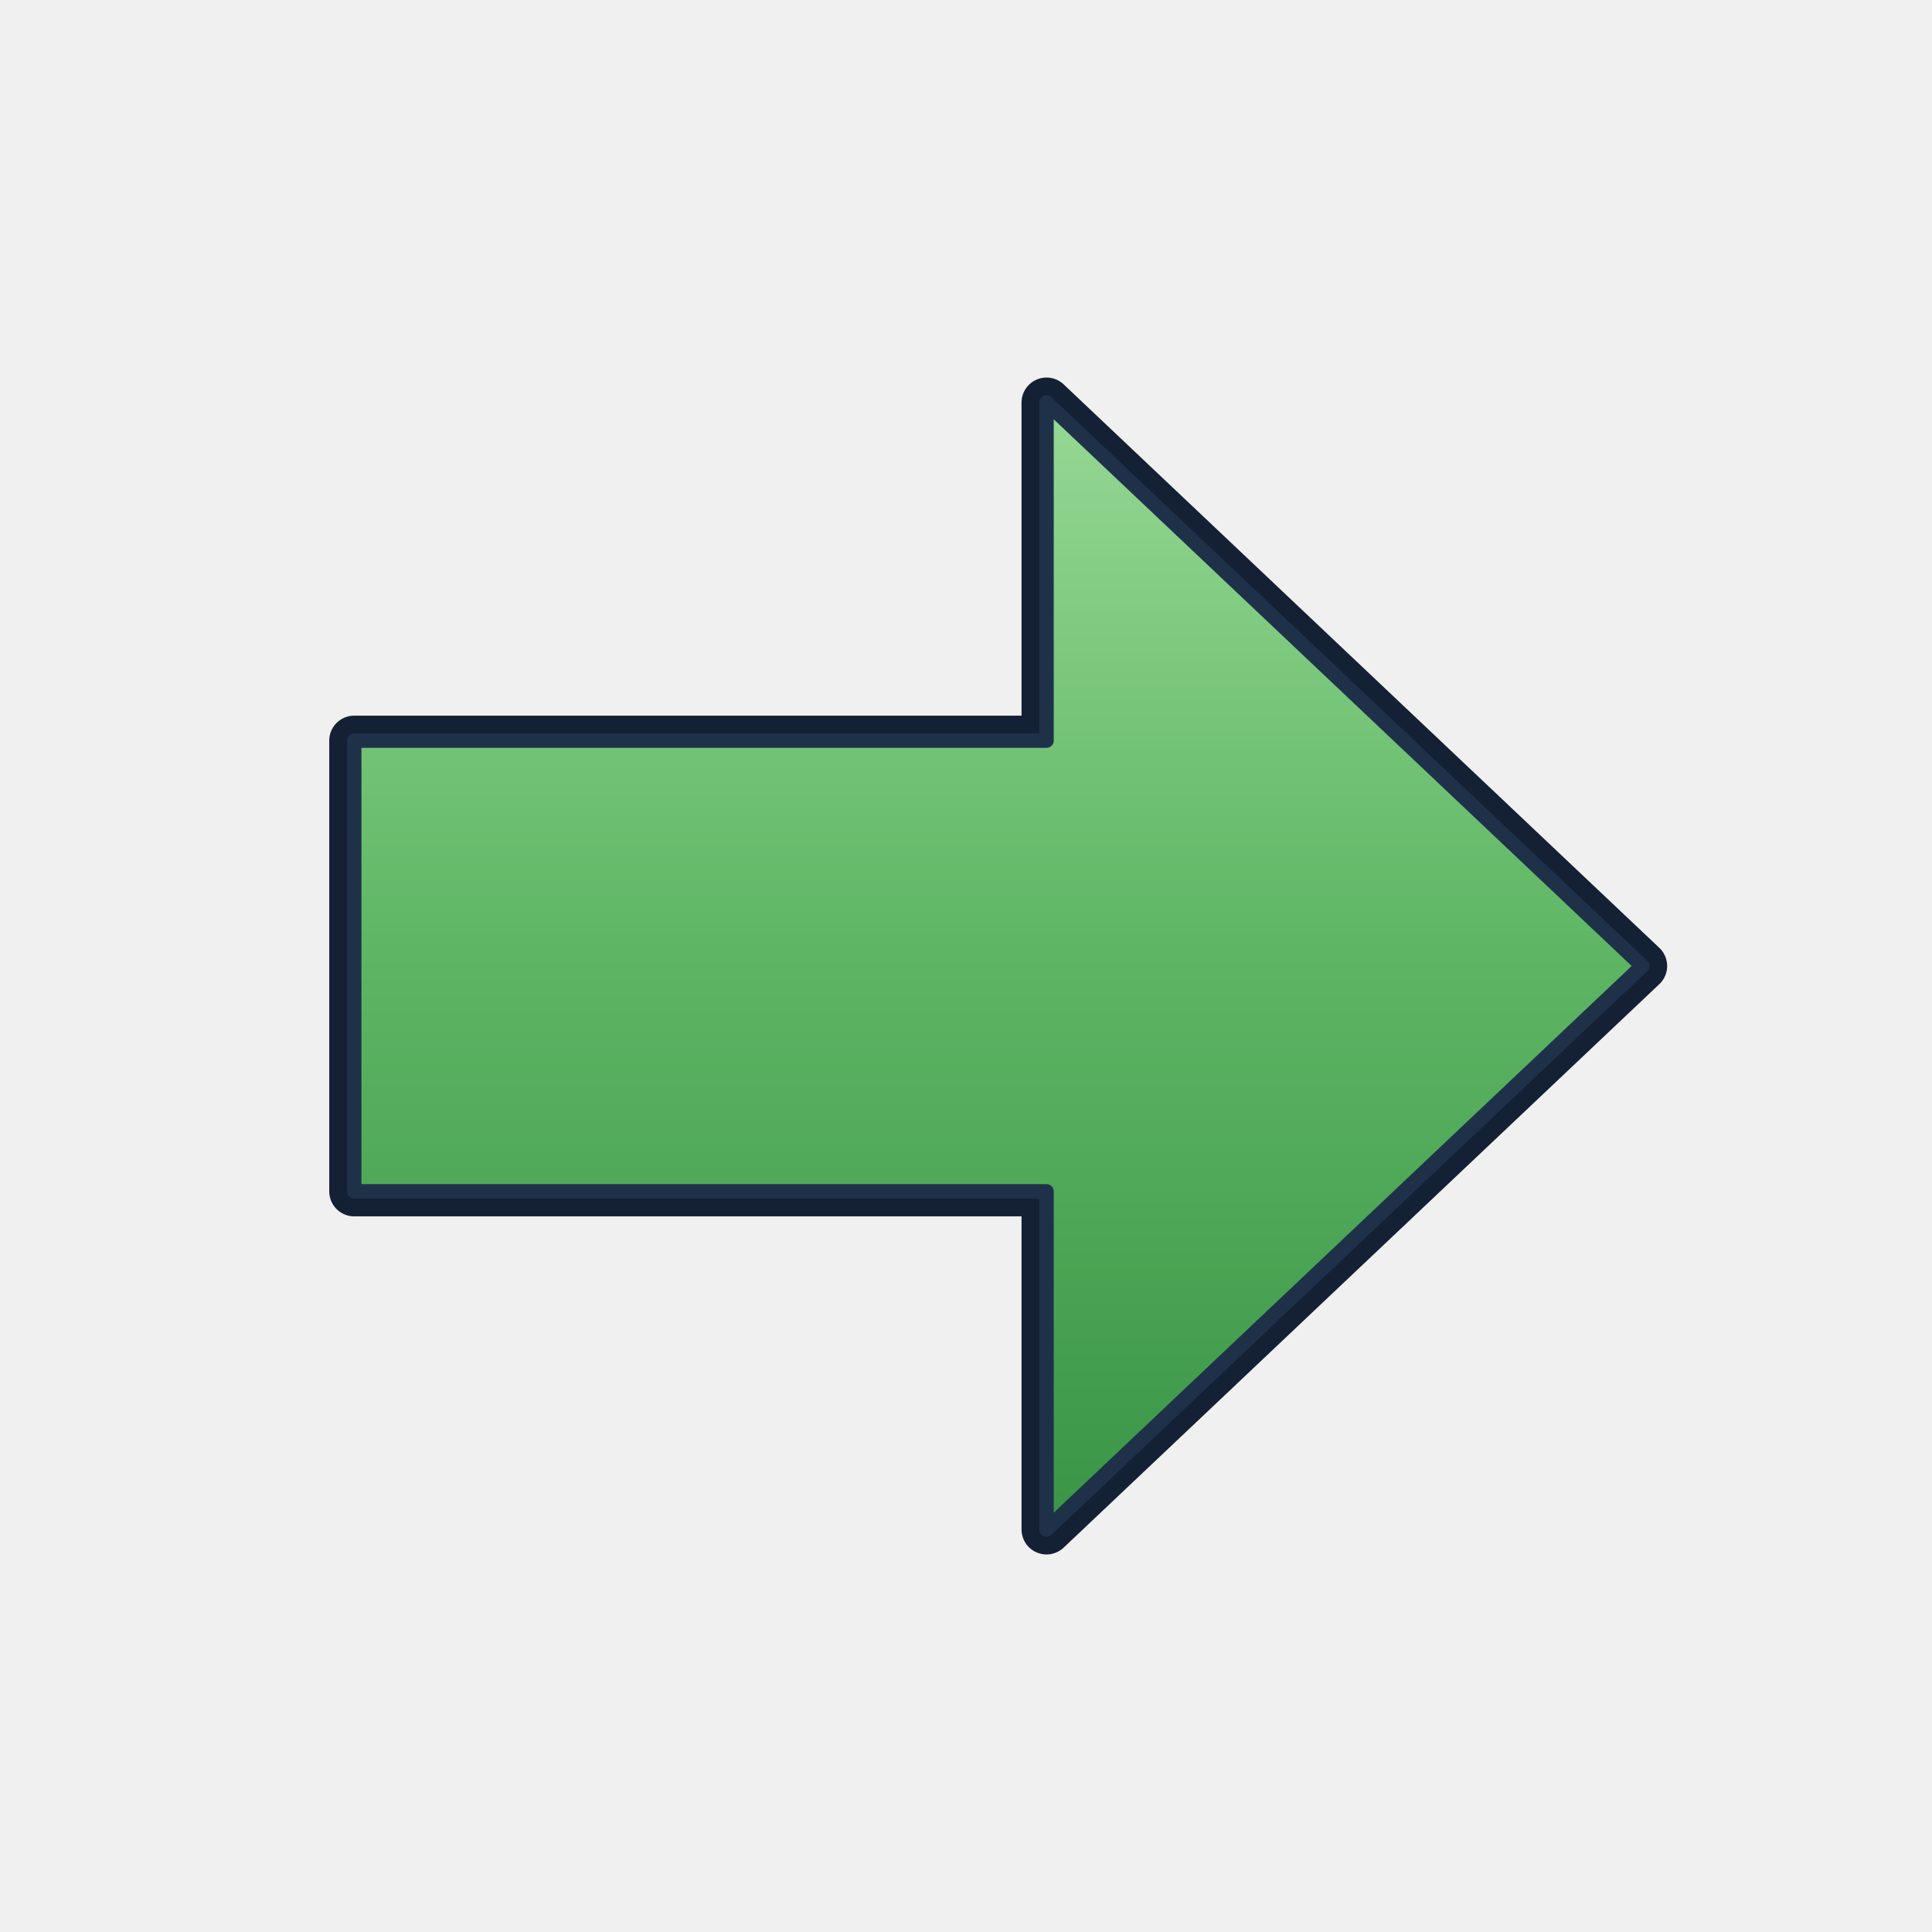
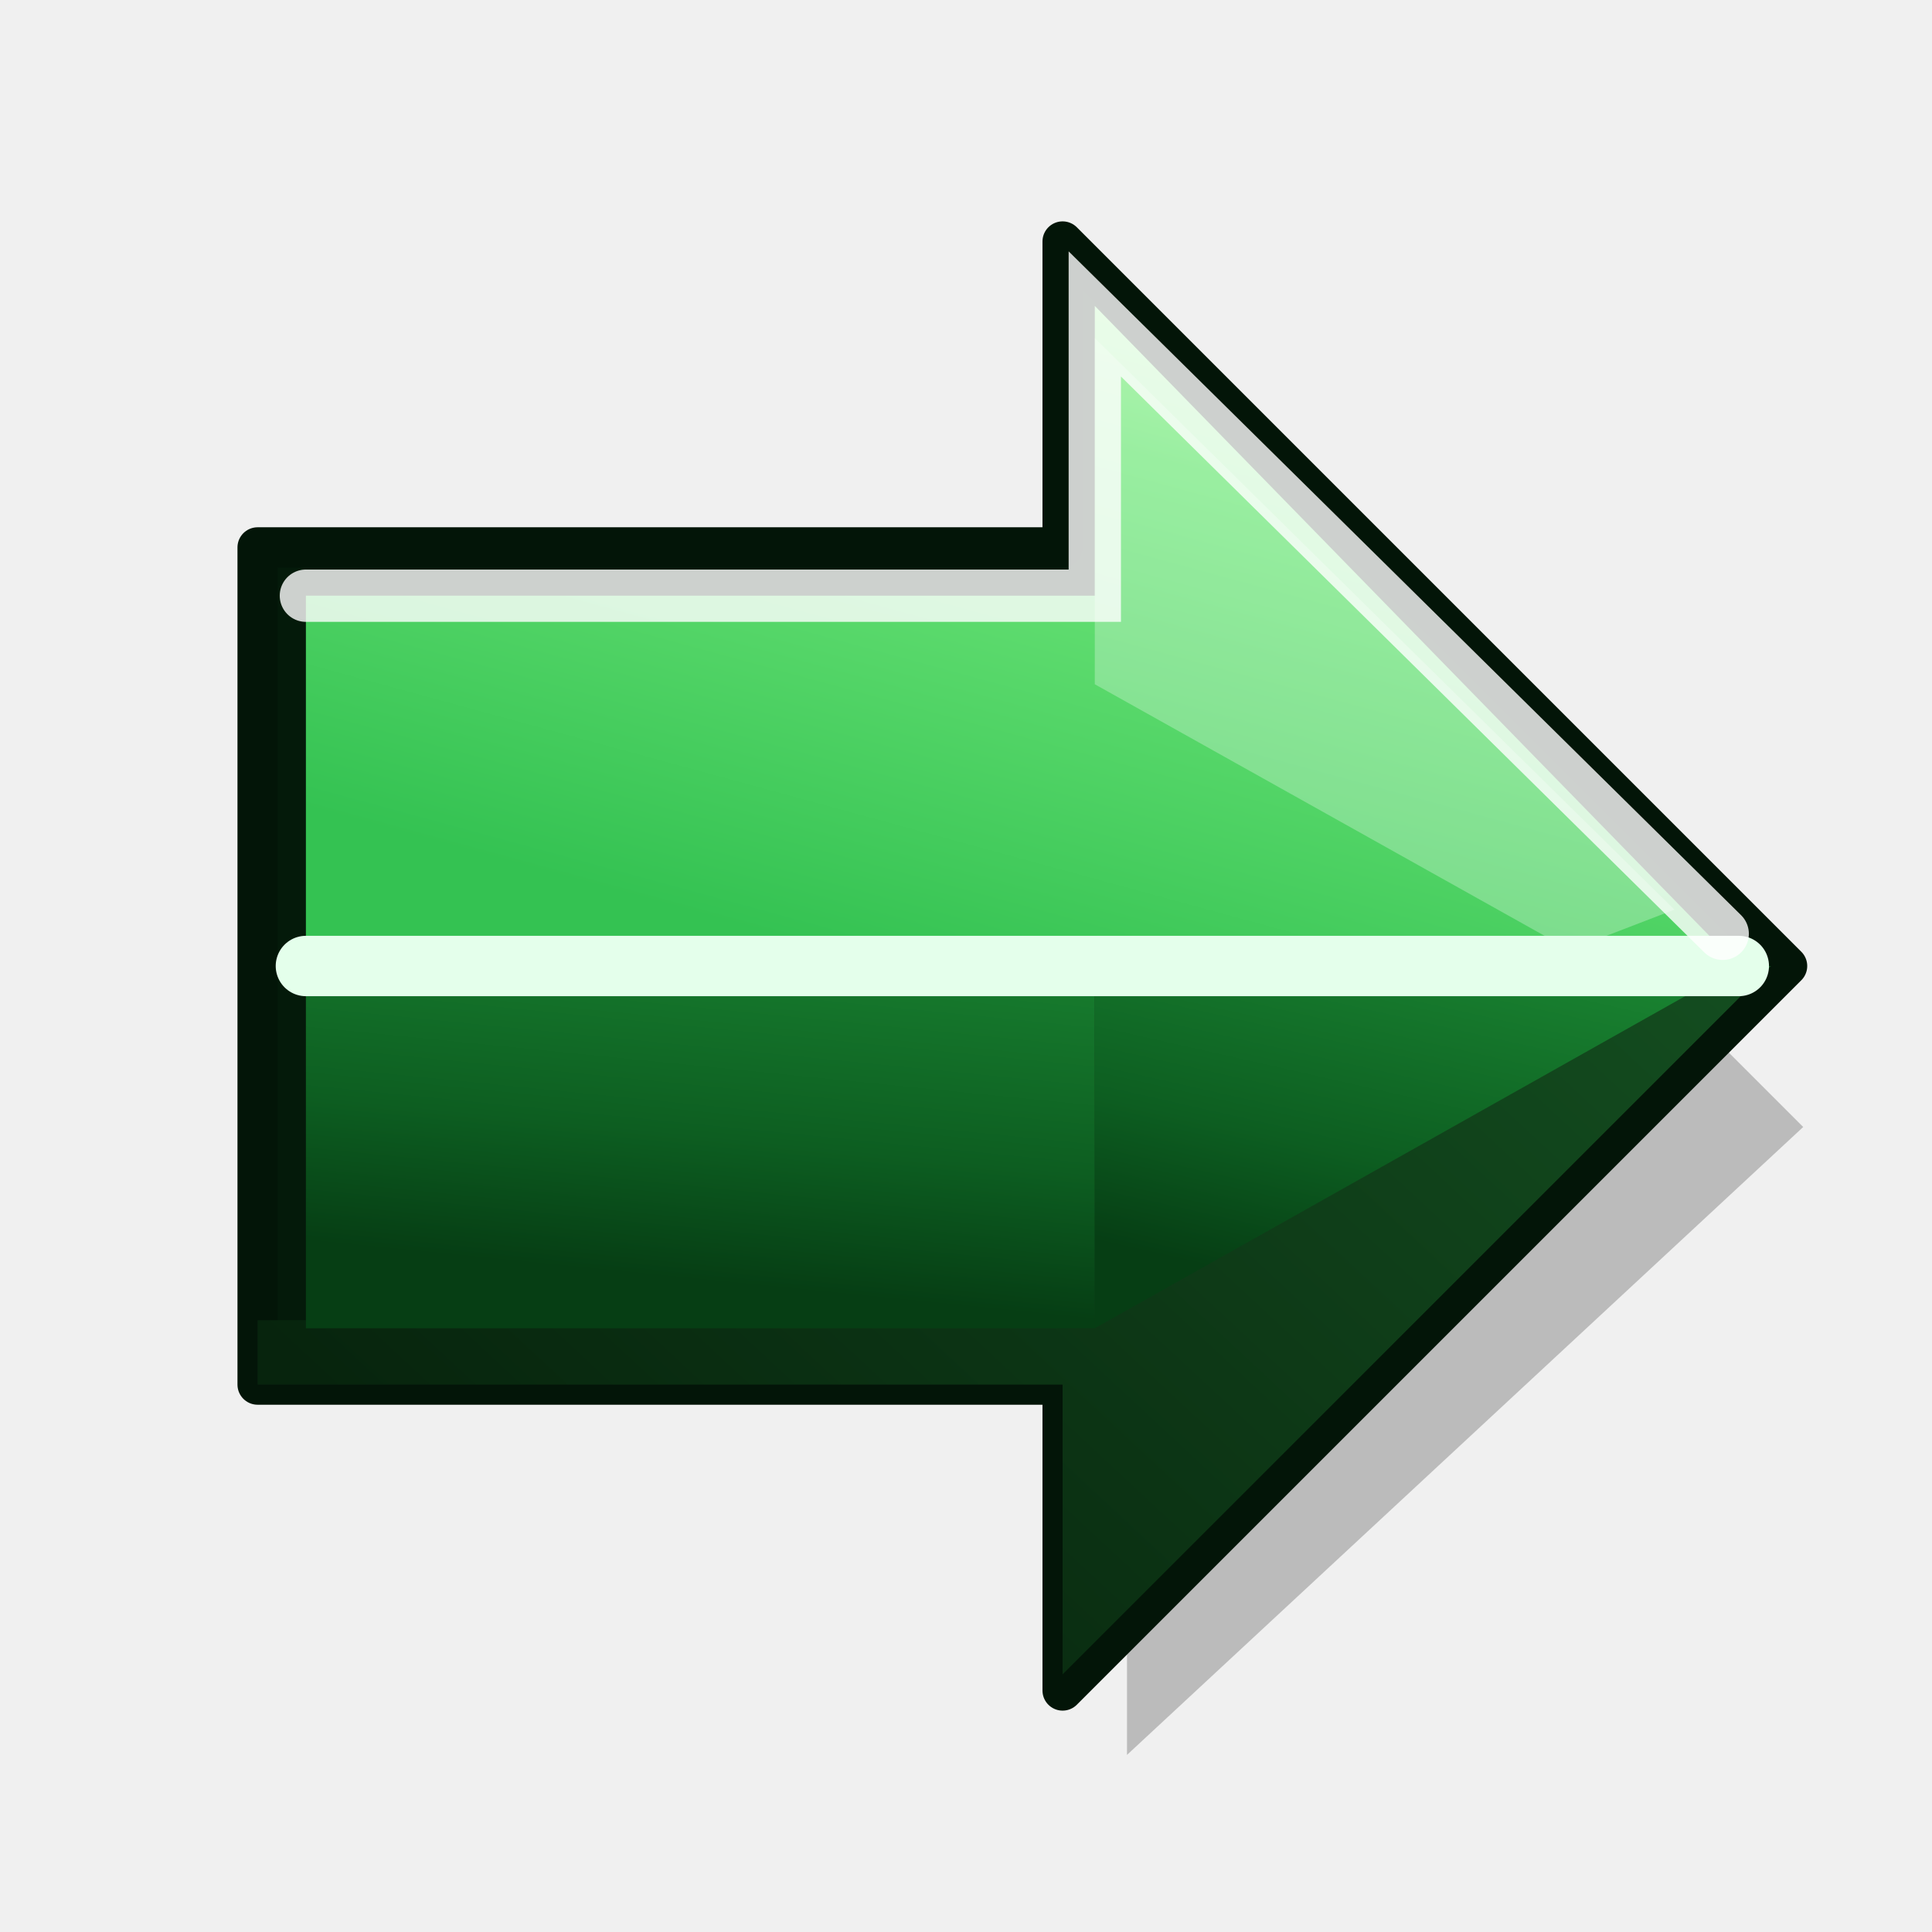
<svg xmlns="http://www.w3.org/2000/svg" viewBox="0 0 24 24" width="24" height="24">
  <defs>
-     <linearGradient id="g" x1="12" y1="2.8" x2="12" y2="21.2" gradientUnits="userSpaceOnUse">
-       <stop offset="0" stop-color="#a9e3a4" />
-       <stop offset="0.48" stop-color="#5fb765" />
-       <stop offset="1" stop-color="#2f8a3e" />
+     <linearGradient id="fwd-upper" x1="1" y1="0" x2="0.4" y2="1">
+       <stop offset="0%" stop-color="#bbfba8" />
+       <stop offset="35%" stop-color="#72e87c" />
+       <stop offset="100%" stop-color="#34c252" />
+     </linearGradient>
+     <linearGradient id="fwd-lower" x1="1" y1="0" x2="0.6" y2="1">
+       <stop offset="0%" stop-color="#1b8833" />
+       <stop offset="65%" stop-color="#0d5e21" />
+       <stop offset="100%" stop-color="#063e14" />
+     </linearGradient>
+     <linearGradient id="fwd-edge" x1="1" y1="0" x2="0" y2="0.5">
+       <stop offset="0%" stop-color="#144e20" />
+       <stop offset="100%" stop-color="#07240d" />
    </linearGradient>
  </defs>
-   <path d="M20.4 12 L13 5 L13 9.2 L4.4 9.2 L4.4 14.8 L13 14.8 L13 19 Z" fill="none" stroke="#142033" stroke-width="0.62" stroke-linejoin="round" stroke-linecap="round" />
-   <path d="M20.4 12 L13 5 L13 9.2 L4.4 9.2 L4.4 14.8 L13 14.8 L13 19 Z" fill="url(#g)" stroke="#1f3149" stroke-width="0.18" stroke-linejoin="round" stroke-linecap="round" />
+   <path d="M 21.2 12.8 L 12.8 4.4 L 12.8 7.8 L 3.4 7.8 L 3.4 16.2 L 12.8 16.2 L 12.8 20.6 Z" fill="#000000" opacity="0.22" transform="translate(1.2, 1.2)" />
+   <path d="M 22.2 12 L 13.2 3.0 L 13.2 6.8 L 3.2 6.8 L 3.2 17.2 L 13.2 17.2 L 13.2 21.0 Z" fill="#041a0a" stroke="#031508" stroke-width="0.5" stroke-linejoin="round" />
+   <path d="M 13.2 17.2 L 3.2 17.2 L 3.2 16.4 L 13.2 16.4 Z M 13.2 17.2 L 13.2 20.8 L 22.0 12 L 13.2 12 Z" fill="url(#fwd-edge)" />
+   <polygon points="21.6,12 13.6,12 13.6,16.5 3.8,16.5 3.8,12 13.6,12" fill="url(#fwd-lower)" />
+   <polygon points="21.6,12 13.6,12 13.6,16.5" fill="url(#fwd-lower)" />
+   <polygon points="21.6,12 13.6,3.8 13.6,7.4 3.8,7.4 3.8,12" fill="url(#fwd-upper)" />
+   <polygon points="20.8,11.3 13.6,4.2 13.6,8.5 19.5,11.8" fill="#ffffff" opacity="0.28" />
+   <line x1="21.6" y1="12" x2="3.8" y2="12" stroke="#e4ffeb" stroke-width="0.75" stroke-linecap="round" />
+   <path d="M 21.4 11.6 L 13.6 3.9 L 13.6 7.4 L 3.8 7.4" fill="none" stroke="#ffffff" stroke-width="0.65" stroke-linecap="round" opacity="0.8" />
</svg>
